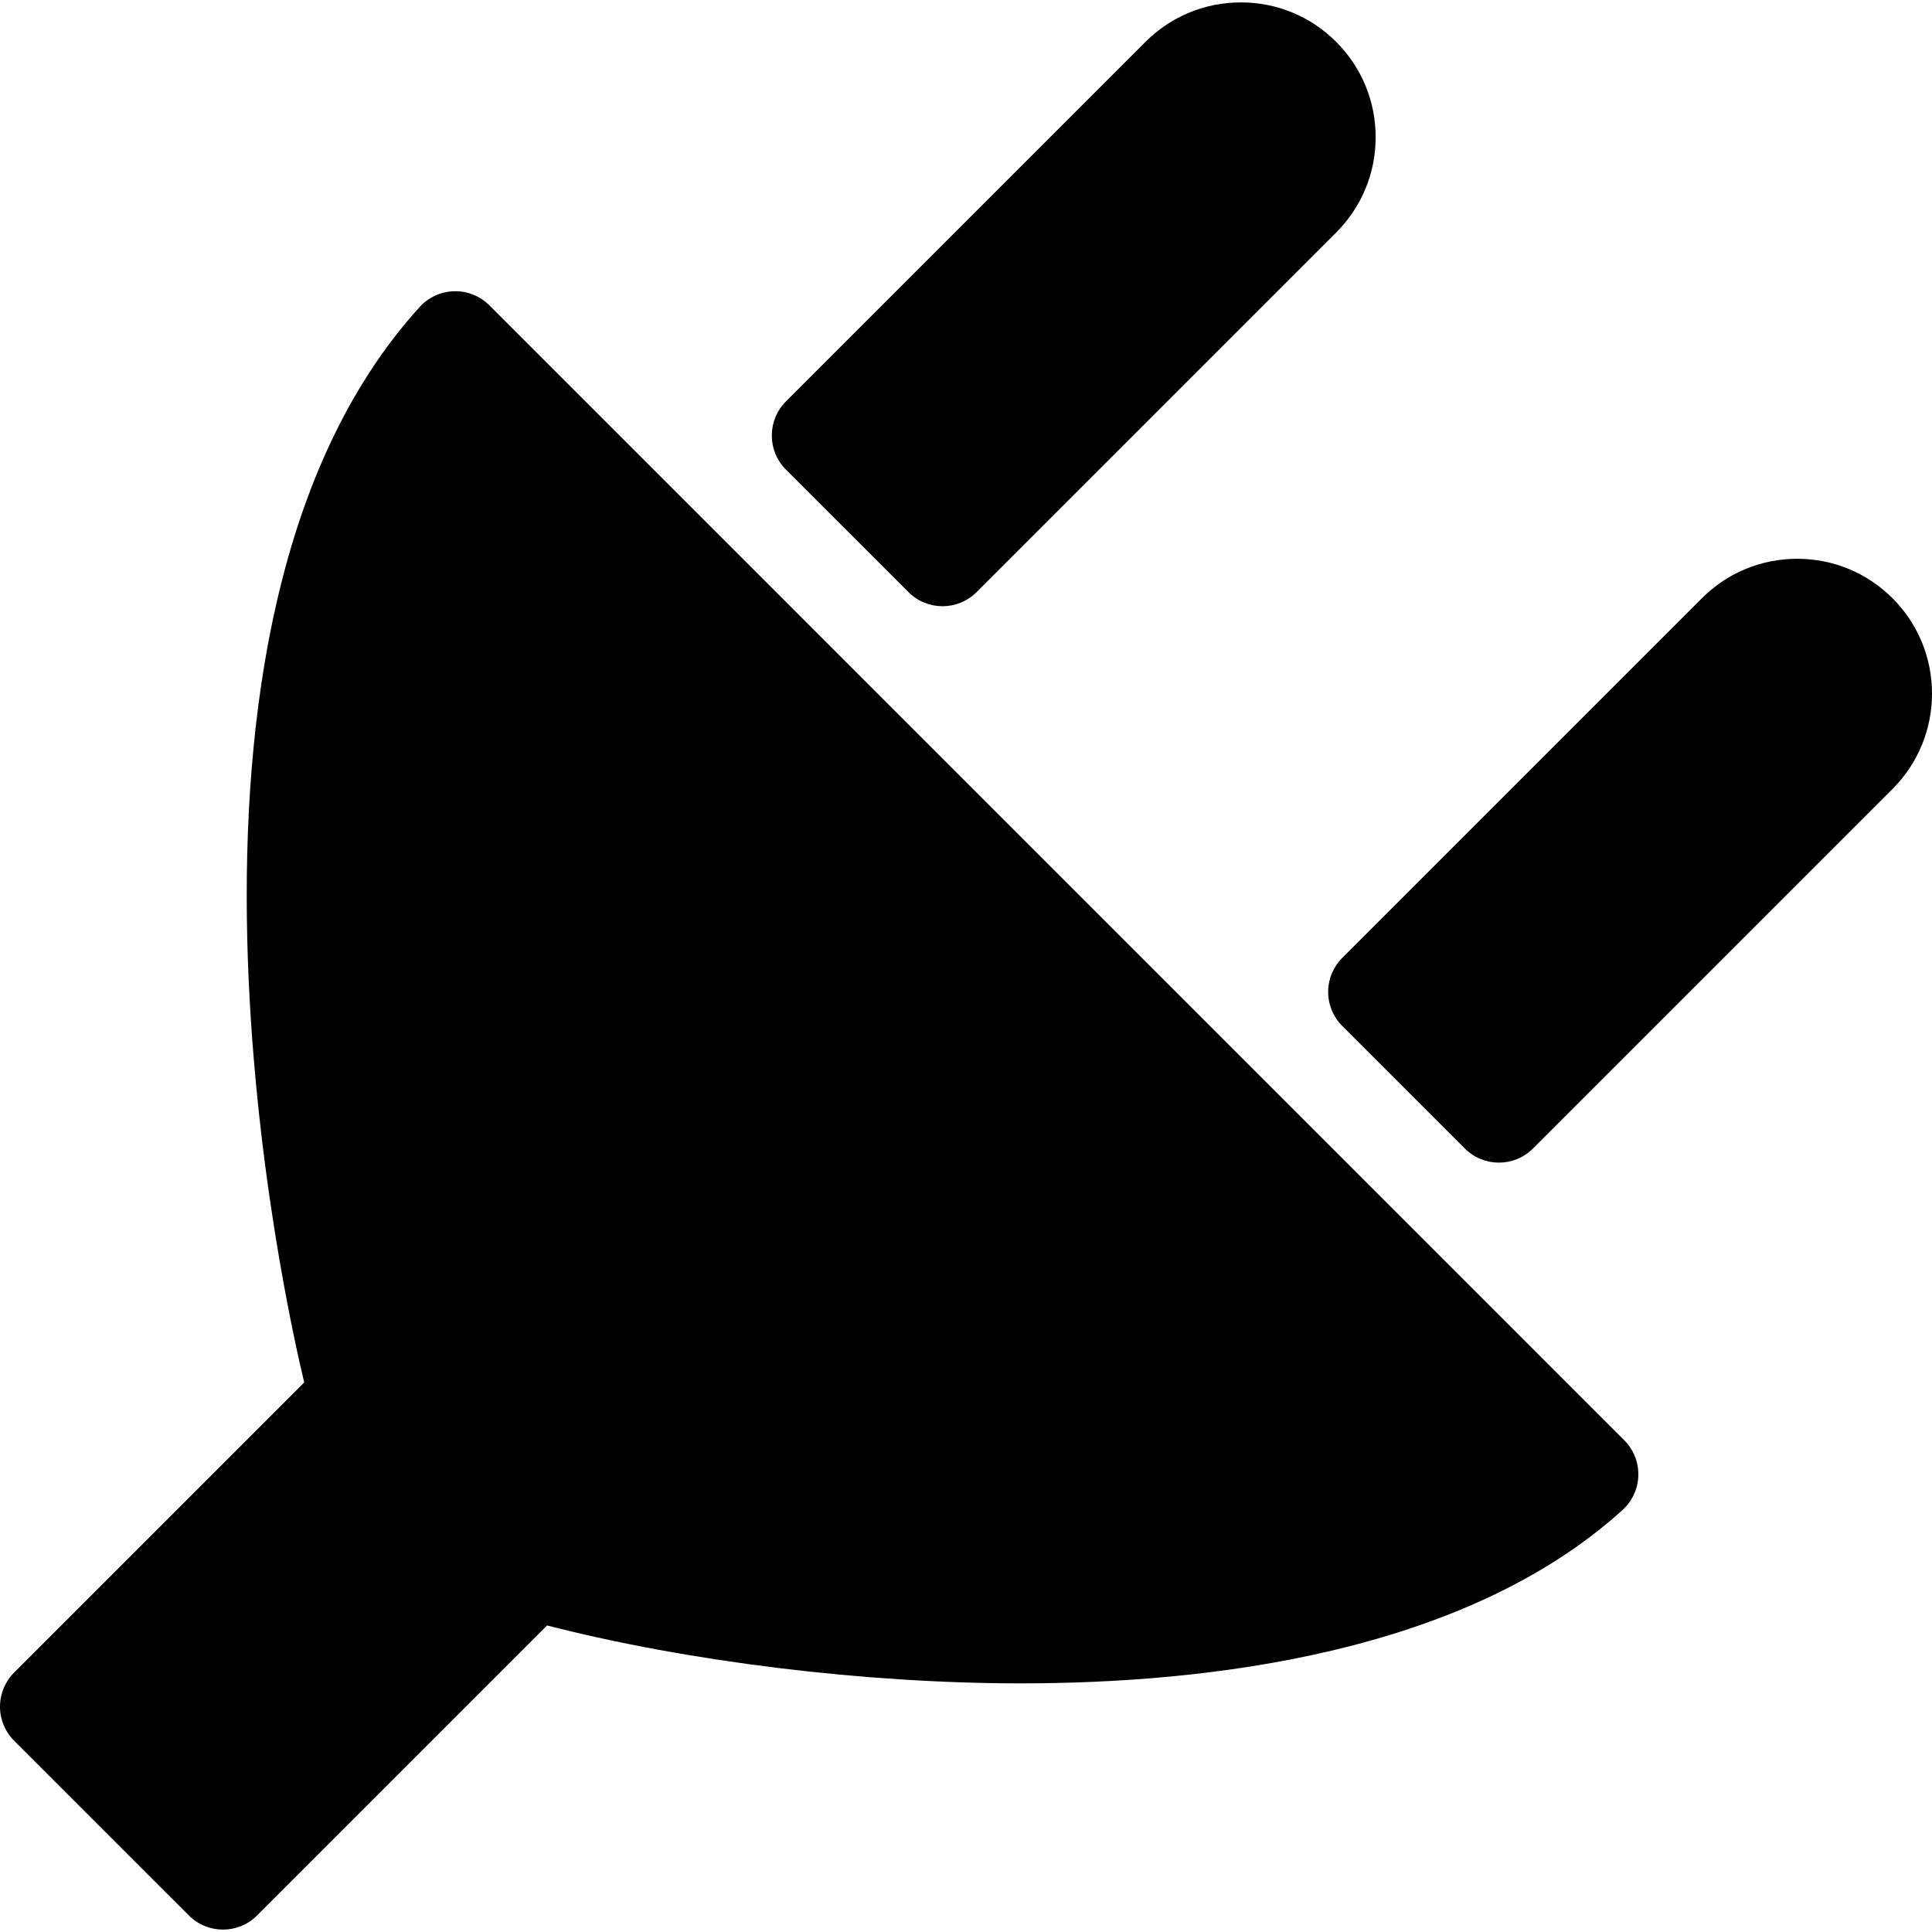
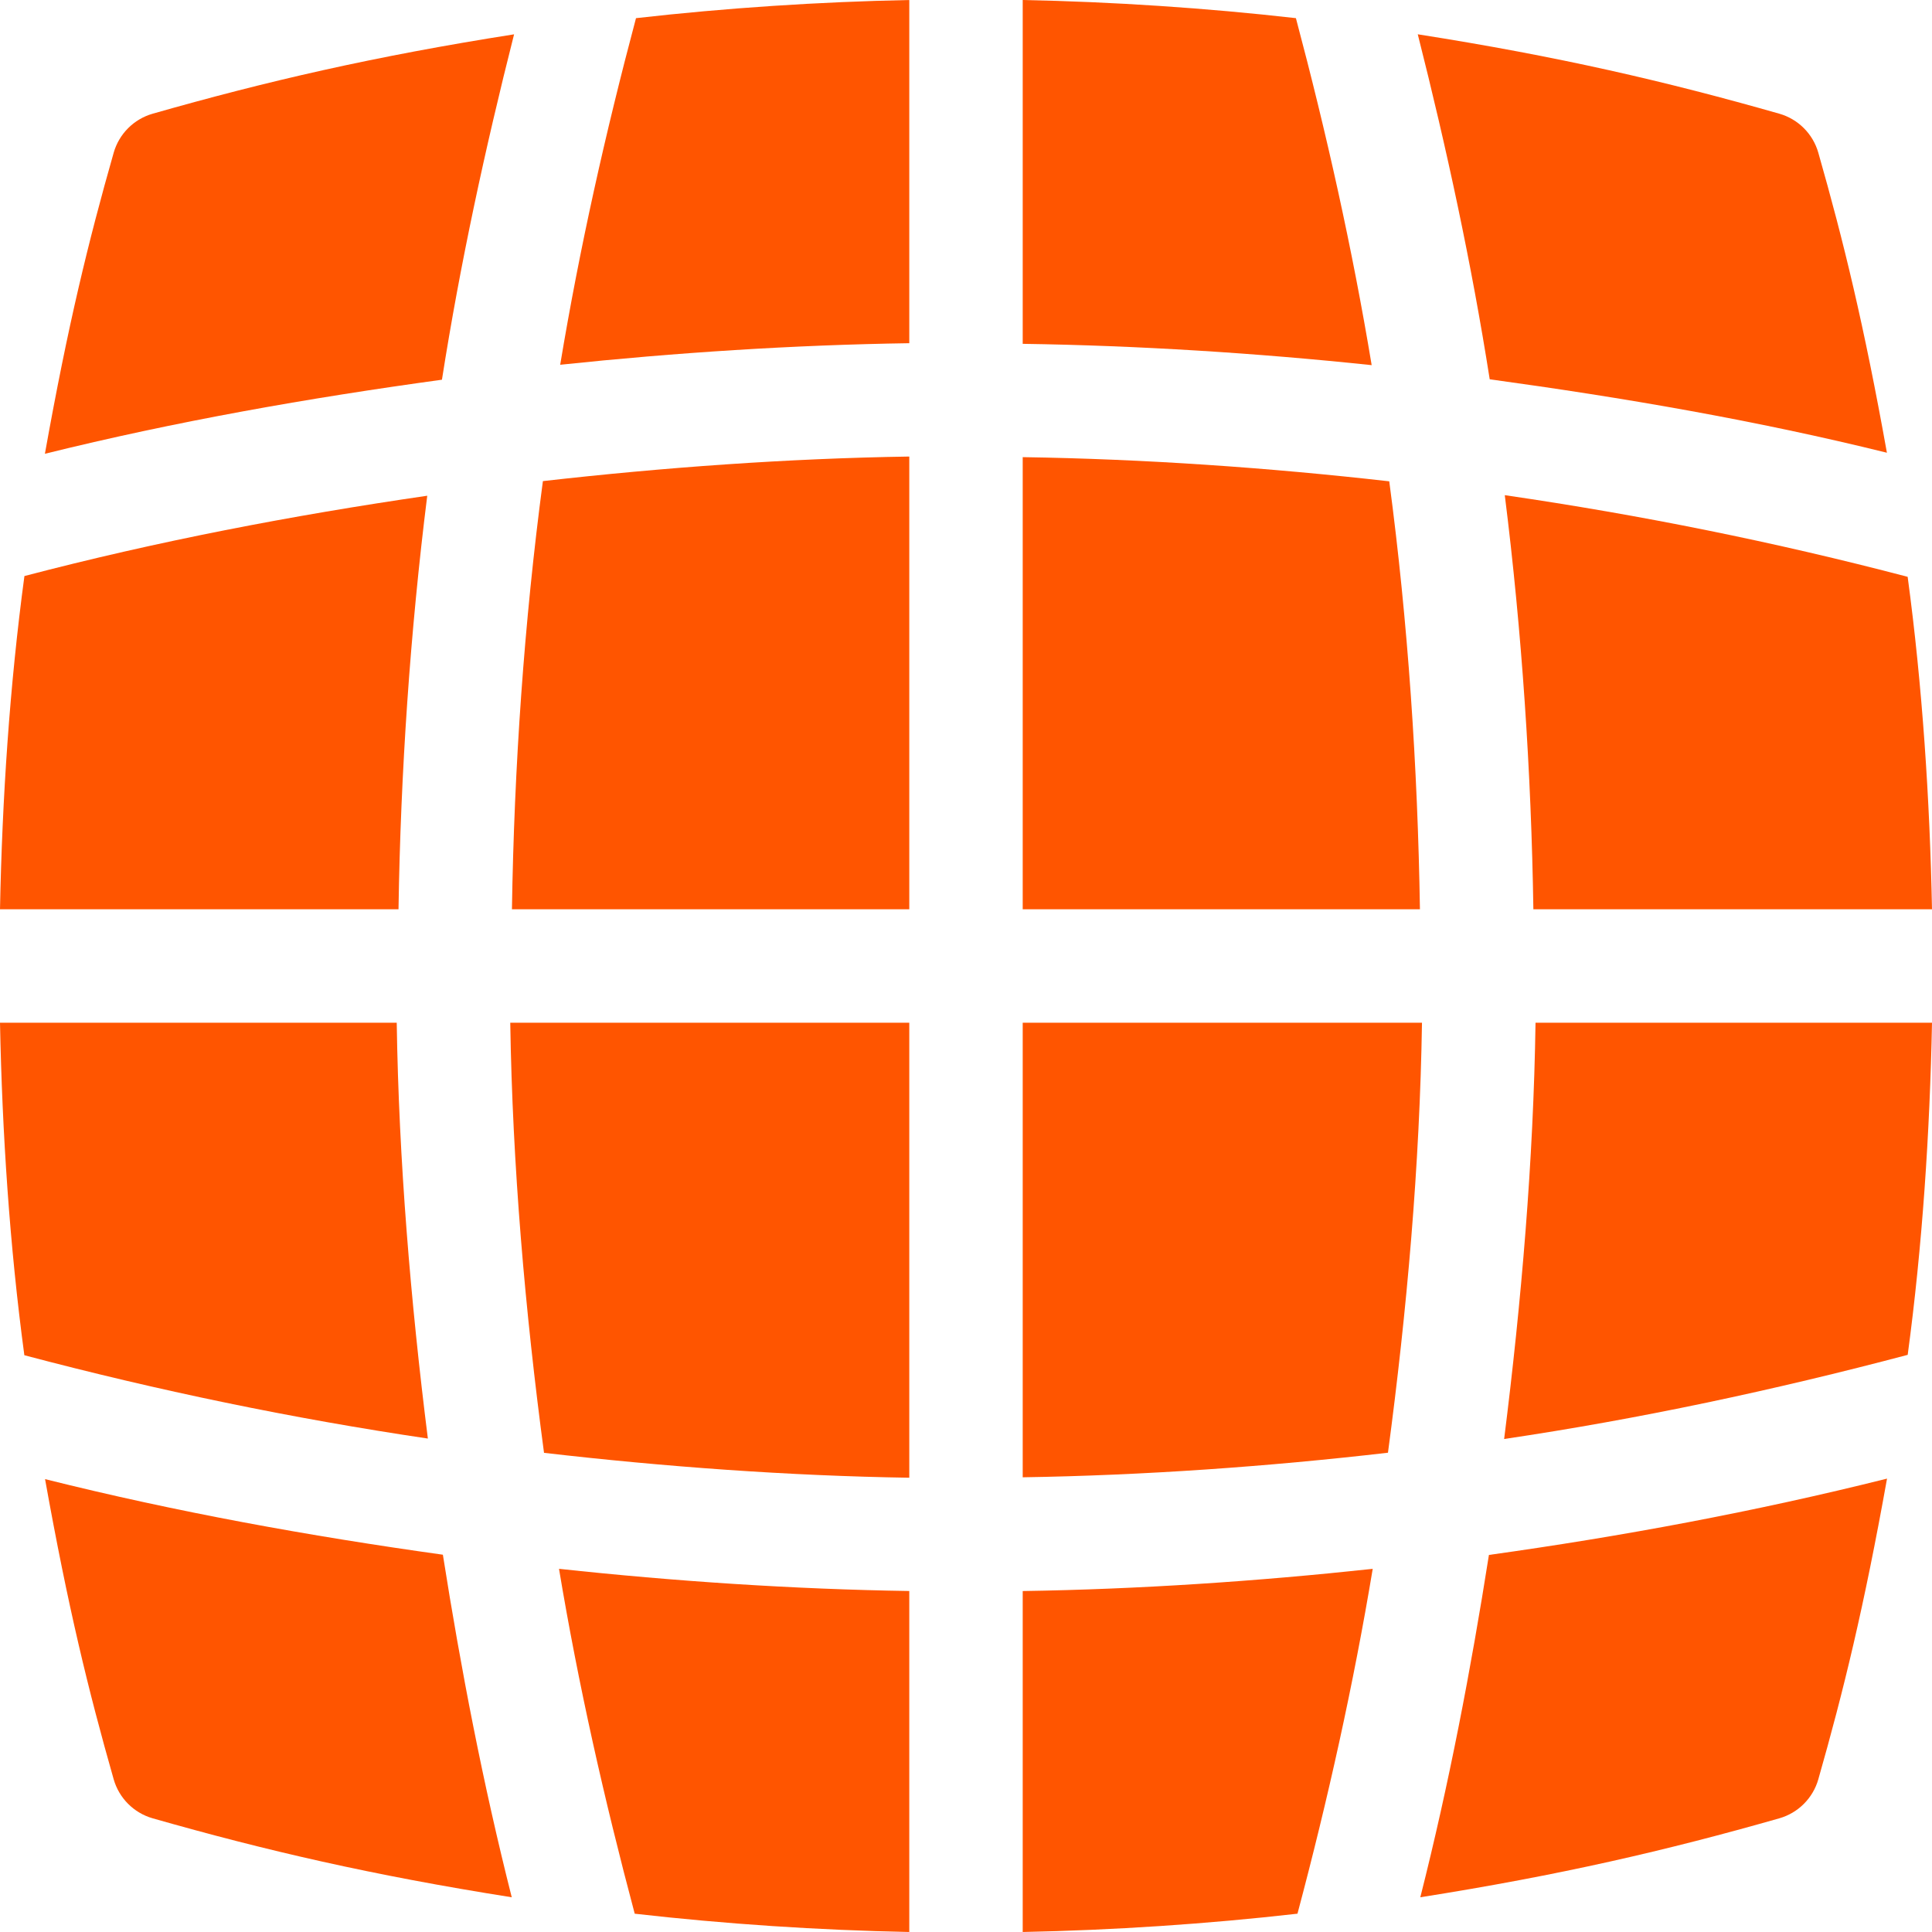
- <svg xmlns="http://www.w3.org/2000/svg" version="1.1" id="Capa_1" x="0px" y="0px" width="99.012px" height="99.012px" viewBox="0 0 99.012 99.012" style="enable-background:new 0 0 99.012 99.012;" xml:space="preserve">
+ <svg xmlns="http://www.w3.org/2000/svg" version="1.1" id="Capa_1" x="0px" y="0px" viewBox="0 0 512 512" style="enable-background:new 0 0 512 512;" xml:space="preserve" width="512px" height="512px">
  <g>
    <g>
-       <path d="M25.08,15.648c-0.478-0.478-1.135-0.742-1.805-0.723c-0.675,0.017-1.314,0.309-1.768,0.808    c-14.829,16.325-6.762,51.623-5.916,55.115L0.723,85.717C0.26,86.18,0,86.808,0,87.463c0,0.654,0.26,1.283,0.723,1.746    l8.958,8.957c0.482,0.48,1.114,0.723,1.746,0.723c0.631,0,1.264-0.24,1.745-0.723l14.865-14.864    c7.237,1.859,16.289,2.968,24.28,2.968c9.599,0,22.739-1.543,30.836-8.886c0.5-0.454,0.793-1.093,0.809-1.769    c0.018-0.676-0.245-1.328-0.723-1.805L25.08,15.648z" />
-       <path d="M46.557,30.345c0.482,0.482,1.114,0.723,1.746,0.723c0.632,0,1.264-0.241,1.746-0.724l18.428-18.428    c1.305-1.305,2.023-3.04,2.023-4.885c0-1.846-0.719-3.582-2.023-4.886c-1.305-1.305-3.039-2.022-4.885-2.022    c-1.845,0-3.581,0.718-4.887,2.022L40.277,20.574c-0.964,0.964-0.964,2.527,0,3.492L46.557,30.345z" />
-       <path d="M96.99,30.661c-1.305-1.305-3.039-2.024-4.885-2.024c-1.847,0-3.582,0.718-4.886,2.023L68.79,49.089    c-0.464,0.463-0.724,1.091-0.724,1.746s0.26,1.282,0.724,1.746l6.28,6.278c0.481,0.482,1.113,0.724,1.746,0.724    c0.631,0,1.264-0.241,1.746-0.724l18.43-18.429C99.686,37.735,99.686,33.353,96.99,30.661z" />
+       <path d="M505.549,152.863c-35.211-9.236-70.831-16.405-106.765-21.637c4.537,36.174,7.02,73.442,7.575,109.748H512    C511.428,211.867,509.445,181.784,505.549,152.863z" fill="#ff5500" />
+     </g>
+   </g>
+   <g>
+     <g>
+       <path d="M143.874,127.499c-4.981,37.395-7.616,75.917-8.204,113.475h105.301V120.989    C208.848,121.481,175.813,123.87,143.874,127.499z" fill="#ff5500" />
+     </g>
+   </g>
+   <g>
+     <g>
+       <path d="M343.43,4.811c-23.74-2.699-48.55-4.34-72.4-4.808v91.115c30.569,0.451,62.059,2.442,92.477,5.649    C358.391,65.942,351.546,35.303,343.43,4.811z" fill="#ff5500" />
+     </g>
+   </g>
+   <g>
+     <g>
+       <path d="M368.167,127.556c-31.954-3.631-65.002-5.919-97.138-6.407v119.824h105.269    C375.707,203.438,373.144,164.935,368.167,127.556z" fill="#ff5500" />
+     </g>
+   </g>
+   <g>
+     <g>
+       <path d="M271.029,421.642v90.355c23.988-0.47,48.936-2.124,72.815-4.85c8.069-30.282,14.842-60.741,19.941-91.388    C333.246,419.06,301.661,421.178,271.029,421.642z" fill="#ff5500" />
+     </g>
+   </g>
+   <g>
+     <g>
+       <path d="M168.546,4.813c-8.107,30.456-14.978,61.058-20.089,91.853c30.427-3.21,61.936-5.26,92.514-5.715V0.003    C217.113,0.471,192.296,2.111,168.546,4.813z" fill="#ff5500" />
+     </g>
+   </g>
+   <g>
+     <g>
+       <path d="M148.143,415.752c5.099,30.651,11.994,61.106,20.063,91.4c23.86,2.725,48.791,4.377,72.764,4.845v-90.364    C210.312,421.17,178.703,419.057,148.143,415.752z" fill="#ff5500" />
+     </g>
+   </g>
+   <g>
+     <g>
+       <path d="M6.473,152.659C2.561,181.649,0.572,211.799,0,240.974h105.609c0.552-36.258,3.091-73.479,7.616-109.6    C77.318,136.603,41.654,143.436,6.473,152.659z" fill="#ff5500" />
+     </g>
+   </g>
+   <g>
+     <g>
+       <path d="M135.222,271.032c0.587,37.753,3.928,76.431,8.949,113.985c31.873,3.686,64.809,6.1,96.799,6.597V271.032H135.222z" fill="#ff5500" />
+     </g>
+   </g>
+   <g>
+     <g>
+       <path d="M105.138,271.033H0c0.572,29.107,2.556,59.194,6.453,88.117c35.412,9.371,71.07,16.765,106.936,22.082    C108.821,344.922,105.686,307.515,105.138,271.033z" fill="#ff5500" />
+     </g>
+   </g>
+   <g>
+     <g>
+       <path d="M117.367,412.014c-35.317-4.934-70.509-11.29-105.426-20.032c6.06,33.812,11.439,55.89,18.188,79.559    c1.424,4.99,5.342,8.908,10.333,10.332c29.975,8.548,58.228,15.093,95.157,20.926    C128.001,472.722,122.156,442.417,117.367,412.014z" fill="#ff5500" />
+     </g>
+   </g>
+   <g>
+     <g>
+       <path d="M394.58,412.074c-4.784,30.381-10.568,60.668-18.182,90.721c36.962-5.837,65.181-12.378,95.139-20.922    c4.991-1.424,8.909-5.342,10.333-10.333c6.689-23.46,12.107-45.585,18.213-79.693C465.129,400.6,429.926,407.137,394.58,412.074z" fill="#ff5500" />
+     </g>
+   </g>
+   <g>
+     <g>
+       <path d="M40.463,30.133c-4.99,1.424-8.909,5.342-10.333,10.333c-6.698,23.487-12.118,45.627-18.229,79.789    c34.706-8.595,69.868-14.778,105.219-19.627c4.81-30.674,11.424-61.165,19.115-91.531C98.935,14.956,70.442,21.583,40.463,30.133z    " fill="#ff5500" />
+     </g>
+   </g>
+   <g>
+     <g>
+       <path d="M271.029,271.032v120.466c31.985-0.501,64.921-2.826,96.796-6.513c5.018-37.542,8.43-76.206,9.016-113.954H271.029z" fill="#ff5500" />
+     </g>
+   </g>
+   <g>
+     <g>
+       <path d="M406.931,271.032c-0.547,36.525-3.742,73.967-8.318,110.317c35.873-5.316,71.518-12.93,106.947-22.3    c3.887-28.892,5.87-58.943,6.441-88.018H406.931z" fill="#ff5500" />
+     </g>
+   </g>
+   <g>
+     <g>
+       <path d="M481.87,40.465c-1.424-4.99-5.342-8.909-10.333-10.333c-30.054-8.572-58.569-15.195-95.814-21.043    c7.68,30.332,14.257,60.791,19.065,91.426c35.352,4.844,70.552,10.873,105.264,19.466C493.981,86.118,488.6,64.06,481.87,40.465z" fill="#ff5500" />
    </g>
  </g>
  <g>
</g>
  <g>
</g>
  <g>
</g>
  <g>
</g>
  <g>
</g>
  <g>
</g>
  <g>
</g>
  <g>
</g>
  <g>
</g>
  <g>
</g>
  <g>
</g>
  <g>
</g>
  <g>
</g>
  <g>
</g>
  <g>
</g>
</svg>
